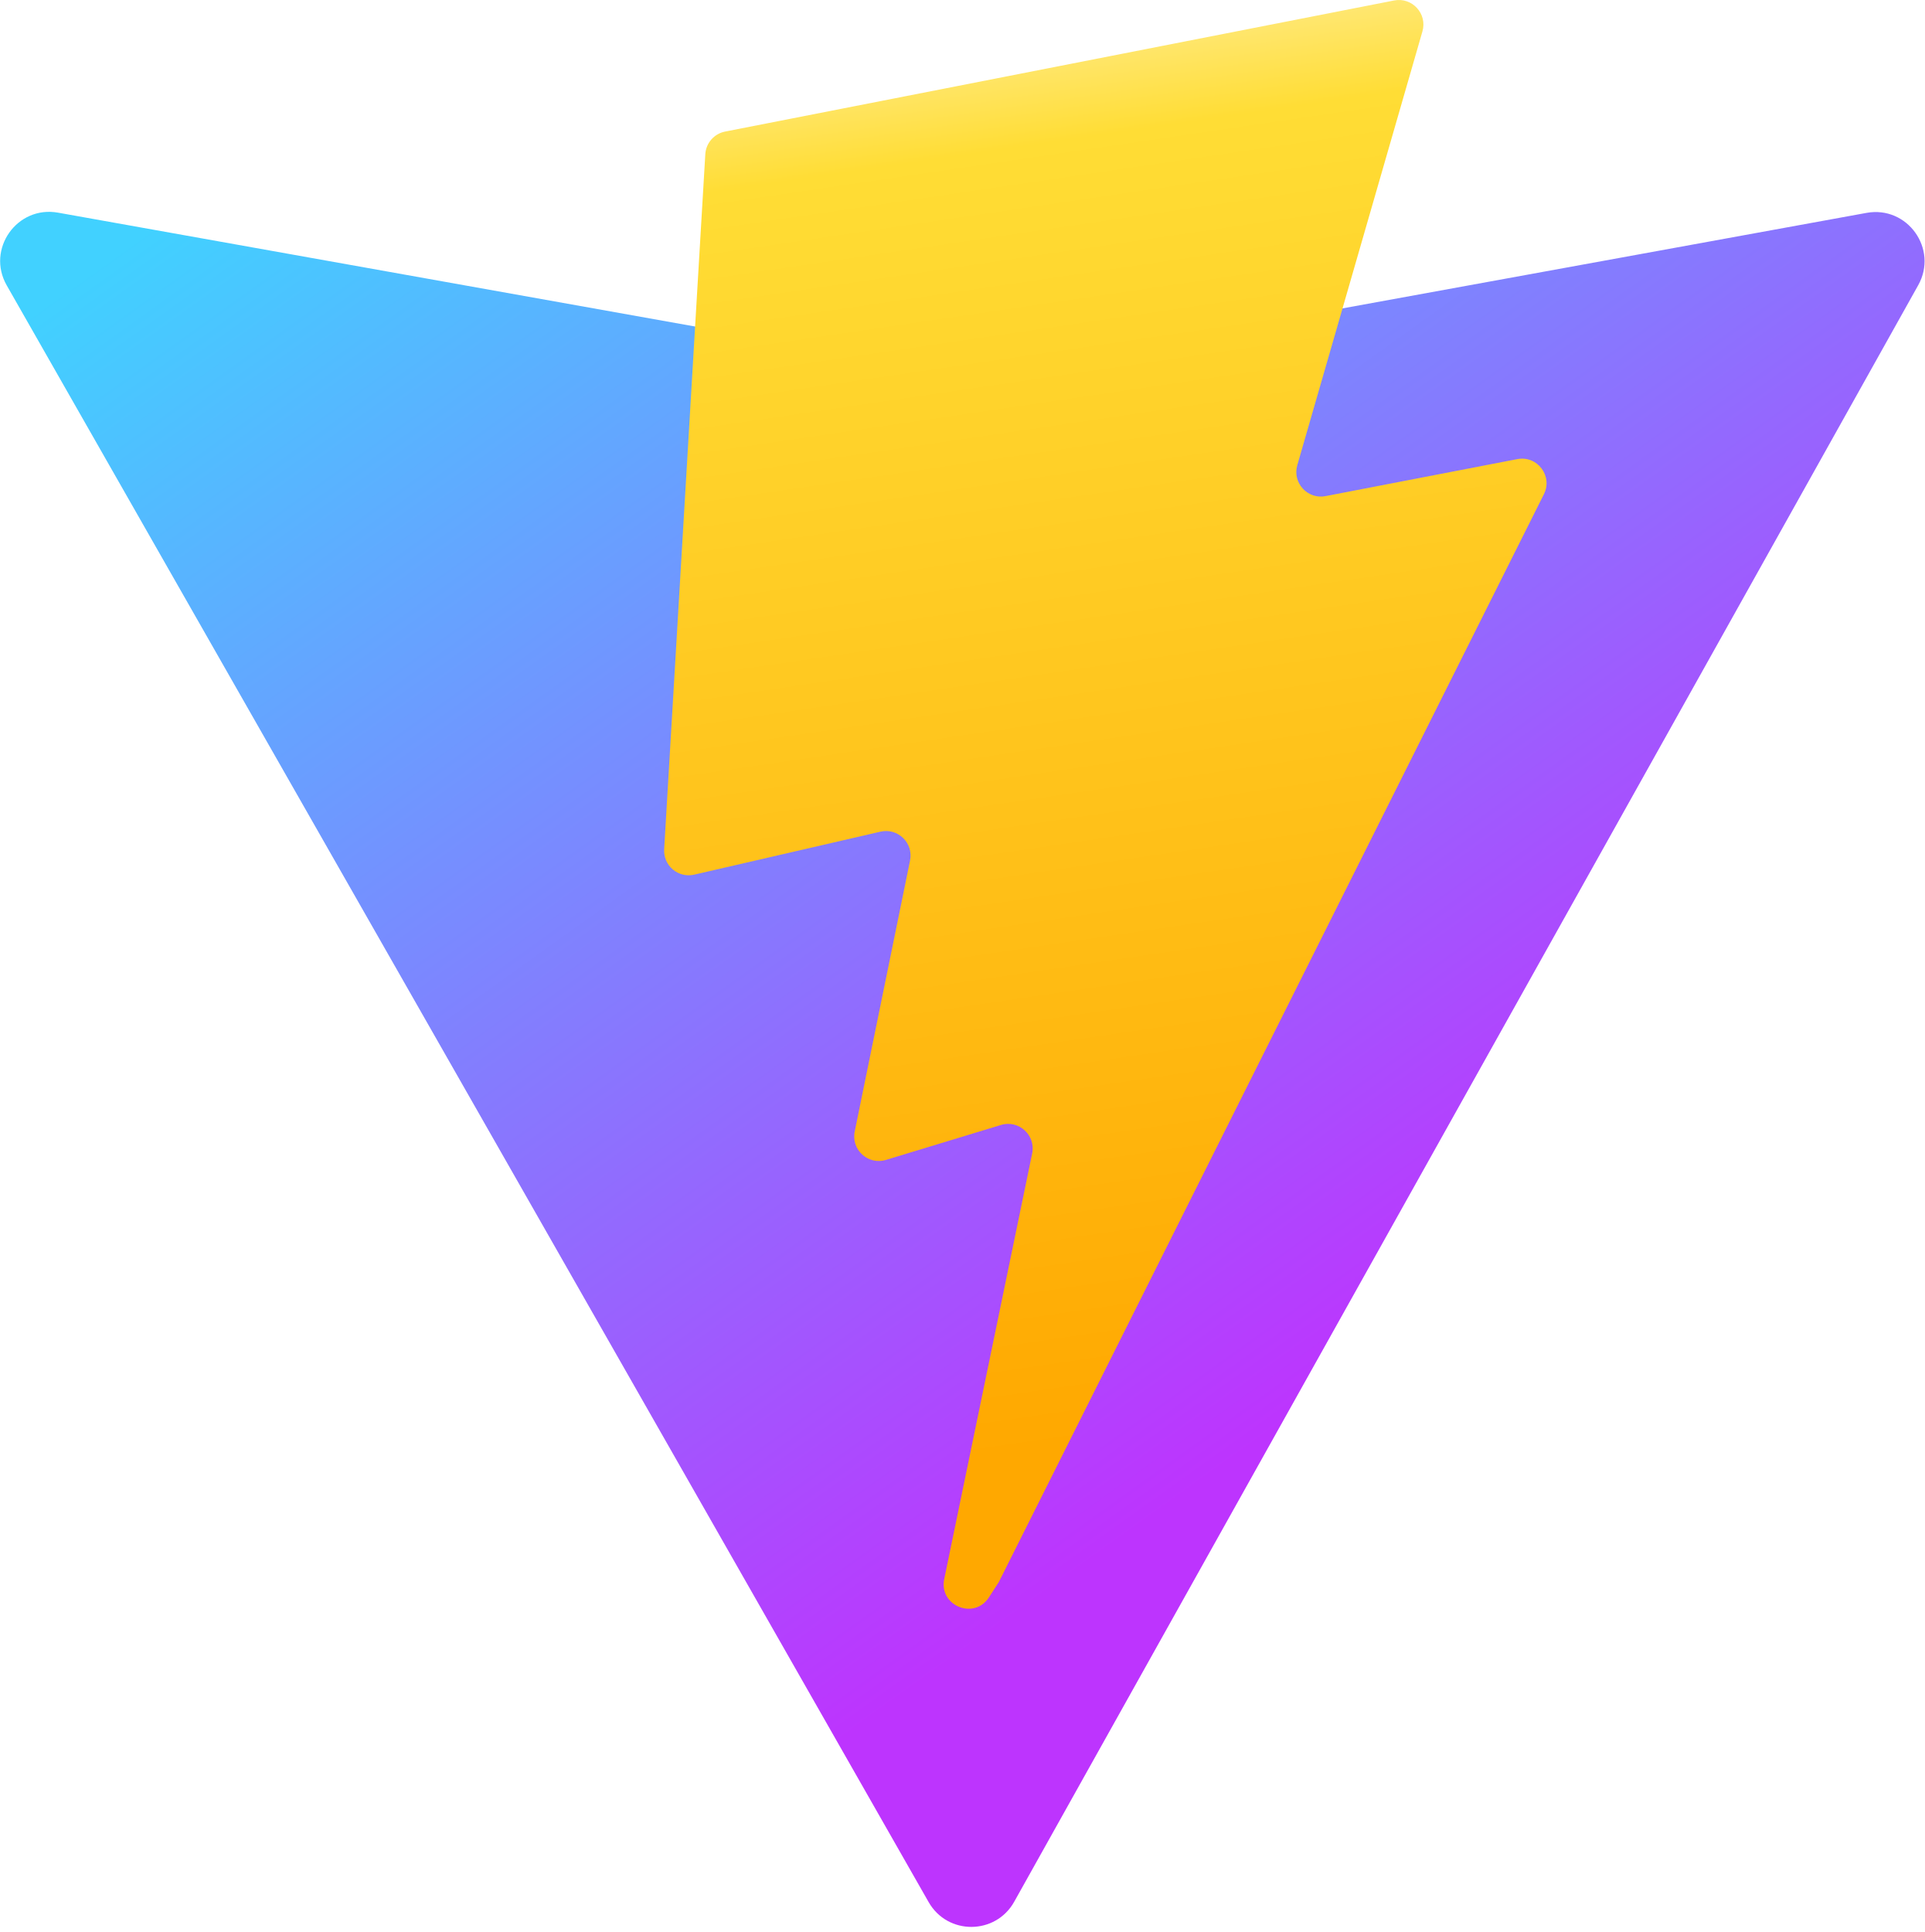
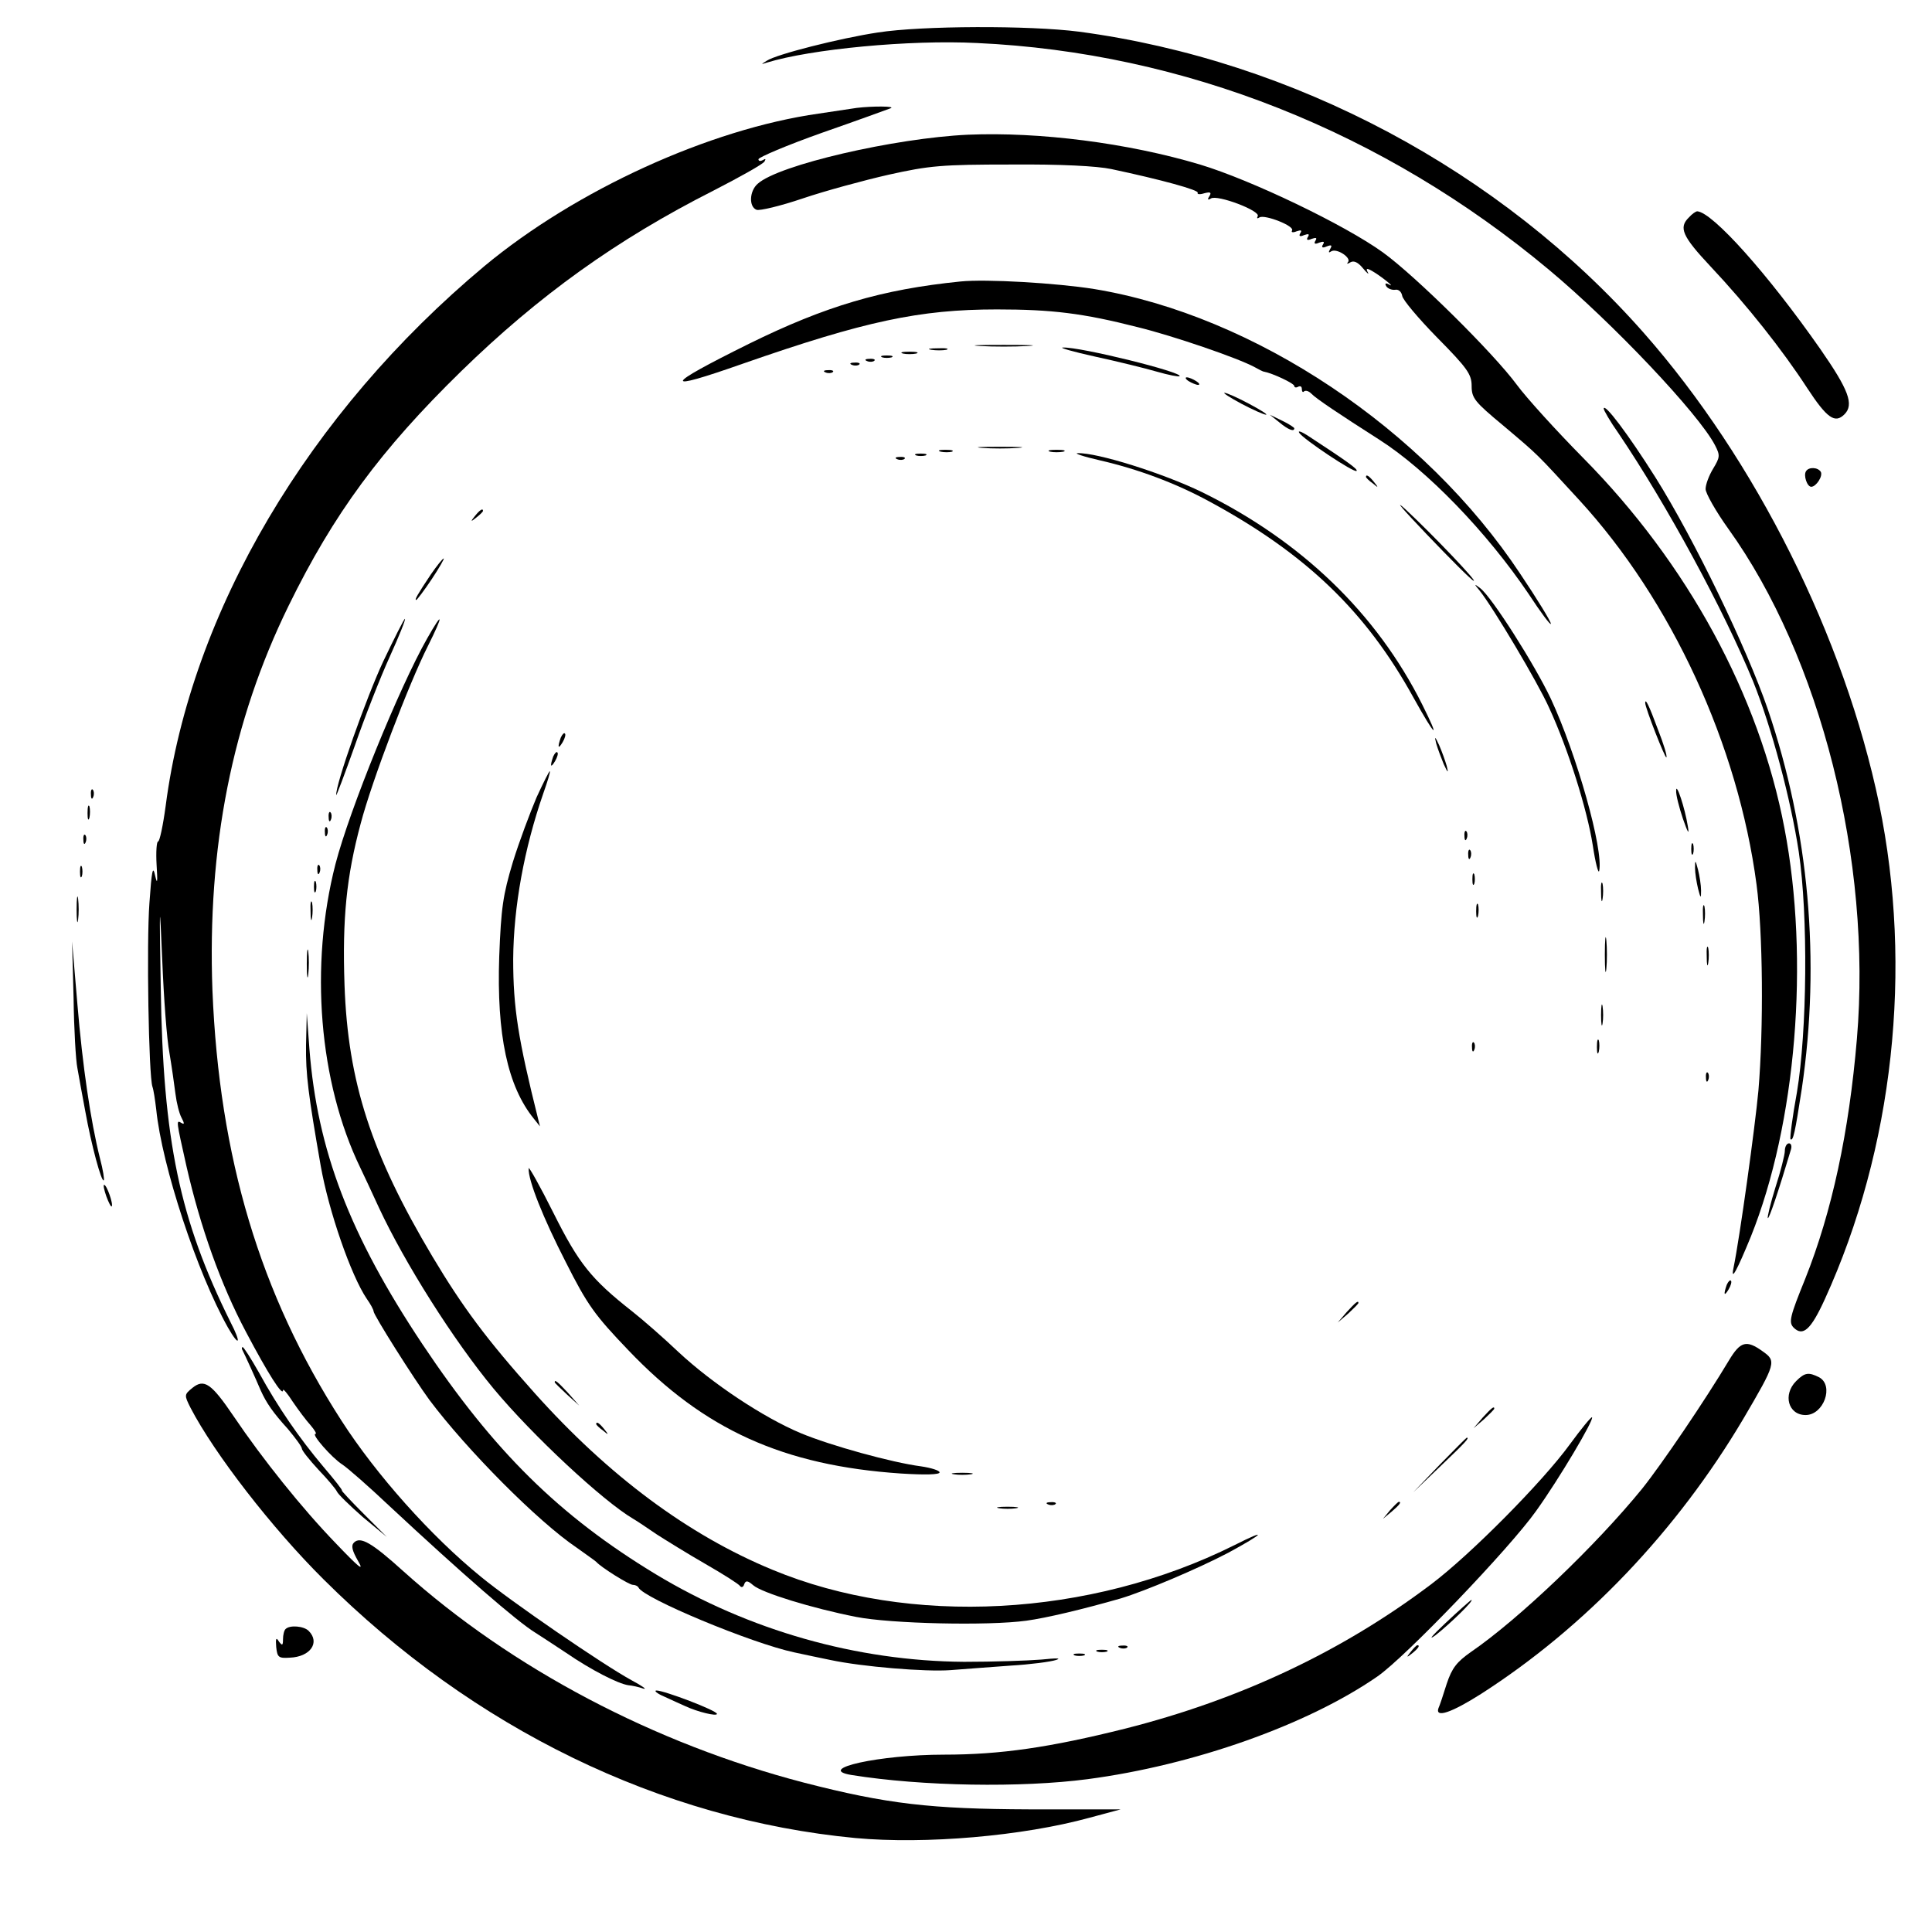
- <svg xmlns="http://www.w3.org/2000/svg" aria-hidden="true" role="img" class="iconify iconify--logos" width="31.88" height="32" preserveAspectRatio="xMidYMid meet" viewBox="0 0 256 257">
-   <defs>
-     <linearGradient id="IconifyId1813088fe1fbc01fb466" x1="-.828%" x2="57.636%" y1="7.652%" y2="78.411%">
-       <stop offset="0%" stop-color="#41D1FF" />
-       <stop offset="100%" stop-color="#BD34FE" />
-     </linearGradient>
-     <linearGradient id="IconifyId1813088fe1fbc01fb467" x1="43.376%" x2="50.316%" y1="2.242%" y2="89.03%">
-       <stop offset="0%" stop-color="#FFEA83" />
-       <stop offset="8.333%" stop-color="#FFDD35" />
-       <stop offset="100%" stop-color="#FFA800" />
-     </linearGradient>
-   </defs>
-   <path fill="url(#IconifyId1813088fe1fbc01fb466)" d="M255.153 37.938L134.897 252.976c-2.483 4.44-8.862 4.466-11.382.048L.875 37.958c-2.746-4.814 1.371-10.646 6.827-9.67l120.385 21.517a6.537 6.537 0 0 0 2.322-.004l117.867-21.483c5.438-.991 9.574 4.796 6.877 9.62Z" />
-   <path fill="url(#IconifyId1813088fe1fbc01fb467)" d="M185.432.063L96.44 17.501a3.268 3.268 0 0 0-2.634 3.014l-5.474 92.456a3.268 3.268 0 0 0 3.997 3.378l24.777-5.718c2.318-.535 4.413 1.507 3.936 3.838l-7.361 36.047c-.495 2.426 1.782 4.5 4.151 3.78l15.304-4.649c2.372-.72 4.652 1.36 4.15 3.788l-11.698 56.621c-.732 3.542 3.979 5.473 5.943 2.437l1.313-2.028l72.516-144.72c1.215-2.423-.88-5.186-3.54-4.672l-25.505 4.922c-2.396.462-4.435-1.77-3.759-4.114l16.646-57.705c.677-2.35-1.37-4.583-3.769-4.113Z" />
+ <svg xmlns="http://www.w3.org/2000/svg" version="1.0" width="512pt" height="512pt" viewBox="0 0 512 512" preserveAspectRatio="xMidYMid meet">
+   <g transform="translate(0,512) scale(0.1,-0.1)" fill="#000000" stroke="none">
+     <path d="M2327 5034 c-100 -15 -270 -58 -295 -75 -16 -10 -16 -10 0 -5 117 36 379 61 557 52 548 -25 1078 -235 1516 -601 169 -141 397 -382 440 -465 14 -27 13 -32 -5 -62 -11 -18 -20 -42 -20 -54 0 -11 27 -59 60 -105 245 -341 381 -880 341 -1352 -21 -248 -66 -458 -137 -636 -41 -101 -44 -115 -31 -129 25 -25 46 -6 83 75 182 399 234 876 144 1312 -92 442 -327 912 -624 1249 -379 430 -927 722 -1496 798 -132 17 -417 16 -533 -2z" />
+     <path d="M2270 4834 c-14 -2 -59 -9 -100 -15 -290 -41 -644 -203 -886 -404 -466 -389 -778 -916 -845 -1431 -7 -52 -16 -94 -20 -94 -4 0 -6 -28 -4 -62 3 -46 2 -54 -4 -28 -6 28 -9 13 -15 -73 -8 -106 -2 -458 8 -487 3 -8 7 -35 10 -60 15 -150 109 -434 190 -578 31 -54 36 -42 7 14 -135 272 -179 480 -185 887 -4 233 -3 238 4 72 4 -99 12 -209 19 -245 6 -36 13 -85 16 -109 3 -24 10 -52 16 -63 8 -15 8 -19 0 -14 -15 9 -14 7 13 -114 37 -162 91 -314 158 -440 58 -110 98 -173 98 -154 0 5 12 -9 26 -31 15 -22 36 -50 47 -62 11 -13 17 -23 13 -23 -12 0 43 -63 71 -81 14 -9 71 -59 126 -111 190 -177 338 -306 386 -335 14 -9 51 -33 81 -53 67 -46 138 -82 165 -86 11 -1 29 -5 40 -9 11 -3 -3 7 -31 22 -77 42 -320 209 -399 274 -133 108 -278 271 -370 414 -216 335 -324 698 -342 1140 -14 380 52 714 202 1020 119 243 244 413 457 621 205 200 412 349 669 479 70 36 131 70 135 77 4 7 3 8 -4 4 -7 -4 -12 -3 -12 2 0 5 75 37 168 70 92 32 174 62 182 65 16 6 -50 6 -90 1z" />
+     <path d="M2565 4763 c-194 -9 -502 -80 -557 -130 -22 -19 -24 -61 -3 -69 8 -3 63 10 122 30 59 20 162 48 228 63 108 24 140 27 325 27 131 1 227 -4 265 -12 132 -28 234 -56 229 -63 -2 -4 6 -5 18 -1 16 4 19 2 13 -8 -6 -9 -4 -11 4 -6 17 11 133 -33 124 -47 -3 -6 -1 -7 5 -3 14 8 94 -23 86 -35 -3 -5 3 -6 12 -2 12 4 15 3 10 -5 -5 -8 -1 -10 10 -5 12 4 15 3 10 -5 -5 -8 -1 -10 10 -5 12 4 15 3 10 -5 -5 -8 -1 -10 10 -5 12 4 15 3 10 -5 -5 -8 -1 -10 10 -5 13 5 15 3 9 -7 -5 -9 -4 -11 3 -6 15 9 55 -18 44 -29 -4 -5 -1 -5 7 0 9 5 20 0 33 -16 11 -13 17 -18 13 -11 -6 11 -3 12 11 4 23 -13 65 -47 45 -36 -9 5 -12 3 -7 -5 4 -6 15 -10 23 -9 9 2 17 -5 19 -16 1 -10 43 -60 93 -111 80 -81 91 -97 91 -128 0 -32 8 -42 84 -105 97 -82 85 -71 201 -197 245 -267 421 -649 470 -1019 17 -127 19 -380 5 -546 -9 -97 -49 -387 -66 -470 -8 -39 10 -5 46 83 120 299 156 733 89 1082 -67 353 -257 702 -534 982 -71 72 -150 159 -175 193 -61 83 -268 288 -355 351 -101 73 -349 192 -485 233 -191 57 -425 87 -615 79z" />
+     <path d="M4476 4544 c-28 -27 -18 -50 57 -130 97 -103 191 -222 256 -322 53 -81 74 -95 99 -70 26 26 11 65 -64 173 -139 199 -285 362 -326 365 -4 0 -14 -7 -22 -16z" />
+     <path d="M2545 4374 c-208 -21 -357 -65 -560 -165 -228 -113 -233 -129 -17 -53 324 113 469 144 674 144 145 0 228 -10 373 -47 94 -23 266 -82 310 -106 11 -6 22 -12 25 -12 22 -4 80 -31 80 -38 0 -4 5 -5 10 -2 6 3 10 1 10 -6 0 -7 3 -10 6 -6 4 3 12 1 19 -6 12 -13 75 -55 180 -122 127 -81 286 -246 396 -409 32 -49 59 -85 59 -79 0 6 -36 65 -81 132 -254 384 -705 685 -1129 755 -100 16 -287 27 -355 20z" />
+     <path d="M2598 4203 c34 -2 90 -2 125 0 34 2 6 3 -63 3 -69 0 -97 -1 -62 -3z" />
+     <path d="M2468 4193 c12 -2 30 -2 40 0 9 3 -1 5 -23 4 -22 0 -30 -2 -17 -4z" />
+     <path d="M2902 4175 c60 -13 133 -31 164 -40 31 -9 58 -14 60 -12 11 10 -263 78 -309 76 -12 0 26 -11 85 -24z" />
+     <path d="M2393 4183 c9 -2 25 -2 35 0 9 3 1 5 -18 5 -19 0 -27 -2 -17 -5z" />
+     <path d="M2338 4173 c6 -2 18 -2 25 0 6 3 1 5 -13 5 -14 0 -19 -2 -12 -5z" />
+     <path d="M2298 4163 c7 -3 16 -2 19 1 4 3 -2 6 -13 5 -11 0 -14 -3 -6 -6z" />
+     <path d="M2258 4153 c7 -3 16 -2 19 1 4 3 -2 6 -13 5 -11 0 -14 -3 -6 -6z" />
+     <path d="M2188 4133 c7 -3 16 -2 19 1 4 3 -2 6 -13 5 -11 0 -14 -3 -6 -6z" />
+     <path d="M3150 4110 c8 -5 20 -10 25 -10 6 0 3 5 -5 10 -8 5 -19 10 -25 10 -5 0 -3 -5 5 -10z" />
+     <path d="M3290 4050 c30 -16 60 -29 65 -29 6 0 -15 13 -45 29 -30 16 -59 29 -65 29 -5 0 15 -13 45 -29z" />
+     <path d="M4250 4037 c0 -4 17 -34 39 -65 129 -191 279 -468 357 -658 49 -122 100 -313 121 -452 25 -169 22 -475 -5 -637 -12 -65 -19 -121 -17 -124 7 -6 12 17 30 134 50 339 19 684 -90 1005 -56 163 -195 451 -298 615 -72 114 -136 199 -137 182z" />
+     <path d="M3390 4001 c24 -20 40 -26 40 -16 0 2 -15 12 -32 20 l-33 16 25 -20z" />
+     <path d="M3443 3973 c11 -17 146 -107 152 -101 5 4 -26 26 -130 94 -16 10 -26 14 -22 7z" />
+     <path d="M2603 3933 c26 -2 68 -2 95 0 26 2 4 3 -48 3 -52 0 -74 -1 -47 -3z" />
+     <path d="M2493 3923 c9 -2 23 -2 30 0 6 3 -1 5 -18 5 -16 0 -22 -2 -12 -5z" />
+     <path d="M2783 3923 c9 -2 25 -2 35 0 9 3 1 5 -18 5 -19 0 -27 -2 -17 -5z" />
+     <path d="M2428 3913 c6 -2 18 -2 25 0 6 3 1 5 -13 5 -14 0 -19 -2 -12 -5z" />
+     <path d="M2915 3900 c100 -23 200 -60 290 -109 255 -138 415 -291 541 -520 59 -106 72 -116 23 -18 -121 242 -321 434 -584 563 -103 50 -278 105 -329 103 -11 0 15 -9 59 -19z" />
+     <path d="M2378 3903 c7 -3 16 -2 19 1 4 3 -2 6 -13 5 -11 0 -14 -3 -6 -6z" />
+     <path d="M4786 3871 c-7 -11 3 -41 14 -41 13 0 32 29 25 40 -8 12 -32 13 -39 1z" />
+     <path d="M3620 3856 c0 -2 8 -10 18 -17 15 -13 16 -12 3 4 -13 16 -21 21 -21 13z" />
+     <path d="M3780 3705 c63 -66 119 -122 125 -124 14 -6 -108 122 -180 189 -33 30 -8 1 55 -65z" />
+     <path d="M1259 3753 c-13 -16 -12 -17 4 -4 9 7 17 15 17 17 0 8 -8 3 -21 -13z" />
+     <path d="M1142 3598 c-36 -54 -44 -68 -39 -68 2 0 21 25 41 55 20 30 34 55 32 55 -3 0 -18 -19 -34 -42z" />
+     <path d="M3921 3555 c36 -45 154 -243 184 -310 51 -110 101 -270 116 -365 7 -47 15 -77 17 -68 12 56 -60 310 -128 456 -43 91 -156 269 -187 293 -17 13 -17 12 -2 -6z" />
+     <path d="M1016 3368 c-45 -96 -127 -327 -125 -355 0 -4 22 54 49 130 26 75 68 182 93 237 25 55 43 100 40 100 -2 0 -28 -51 -57 -112z" />
+     <path d="M1132 3428 c-74 -130 -206 -455 -243 -598 -69 -269 -44 -578 66 -805 8 -16 30 -64 49 -105 69 -148 198 -352 304 -480 103 -124 290 -298 370 -345 9 -5 37 -24 62 -41 25 -16 83 -52 130 -79 47 -27 88 -53 91 -58 4 -5 9 -3 11 4 4 11 9 11 24 -2 23 -20 156 -61 273 -84 91 -18 350 -24 451 -10 52 7 149 30 250 59 66 20 205 79 285 121 96 52 107 66 16 20 -383 -191 -861 -216 -1224 -65 -223 92 -434 249 -630 468 -127 142 -191 228 -271 362 -162 272 -224 462 -233 720 -6 175 5 287 43 428 30 114 128 371 178 470 42 84 41 96 -2 20z" />
+     <path d="M4360 3257 c0 -13 53 -148 56 -144 3 2 -7 35 -22 73 -24 65 -34 85 -34 71z" />
+     <path d="M1486 3165 c-9 -26 -7 -32 5 -12 6 10 9 21 6 23 -2 3 -7 -2 -11 -11z" />
+     <path d="M3806 3150 c4 -14 13 -38 20 -55 11 -24 13 -25 8 -5 -4 14 -13 39 -20 55 -11 24 -13 25 -8 5z" />
+     <path d="M1466 3115 c-9 -26 -7 -32 5 -12 6 10 9 21 6 23 -2 3 -7 -2 -11 -11z" />
+     <path d="M1422 3007 c-17 -40 -46 -117 -63 -172 -26 -87 -31 -120 -36 -250 -7 -207 22 -344 92 -430 l16 -20 -5 20 c-53 212 -66 294 -66 423 1 139 29 293 80 440 11 31 19 57 17 58 -1 2 -17 -30 -35 -69z" />
+     <path d="M4442 3025 c-1 -11 8 -45 18 -75 13 -37 17 -44 13 -20 -8 50 -31 118 -31 95z" />
+     <path d="M241 3014 c0 -11 3 -14 6 -6 3 7 2 16 -1 19 -3 4 -6 -2 -5 -13z" />
+     <path d="M232 2965 c0 -16 2 -22 5 -12 2 9 2 23 0 30 -3 6 -5 -1 -5 -18z" />
+     <path d="M871 2954 c0 -11 3 -14 6 -6 3 7 2 16 -1 19 -3 4 -6 -2 -5 -13z" />
+     <path d="M861 2914 c0 -11 3 -14 6 -6 3 7 2 16 -1 19 -3 4 -6 -2 -5 -13z" />
+     <path d="M3881 2904 c0 -11 3 -14 6 -6 3 7 2 16 -1 19 -3 4 -6 -2 -5 -13z" />
+     <path d="M221 2894 c0 -11 3 -14 6 -6 3 7 2 16 -1 19 -3 4 -6 -2 -5 -13z" />
+     <path d="M4482 2870 c0 -14 2 -19 5 -12 2 6 2 18 0 25 -3 6 -5 1 -5 -13z" />
+     <path d="M3891 2854 c0 -11 3 -14 6 -6 3 7 2 16 -1 19 -3 4 -6 -2 -5 -13z" />
+     <path d="M4492 2820 c0 -14 4 -38 8 -55 7 -27 8 -27 8 -5 0 14 -4 39 -8 55 -7 27 -8 27 -8 5z" />
+     <path d="M212 2810 c0 -14 2 -19 5 -12 2 6 2 18 0 25 -3 6 -5 1 -5 -13z" />
+     <path d="M841 2814 c0 -11 3 -14 6 -6 3 7 2 16 -1 19 -3 4 -6 -2 -5 -13z" />
+     <path d="M3902 2790 c0 -14 2 -19 5 -12 2 6 2 18 0 25 -3 6 -5 1 -5 -13z" />
+     <path d="M832 2770 c0 -14 2 -19 5 -12 2 6 2 18 0 25 -3 6 -5 1 -5 -13z" />
+     <path d="M4243 2755 c0 -22 2 -30 4 -17 2 12 2 30 0 40 -3 9 -5 -1 -4 -23z" />
+     <path d="M203 2710 c0 -30 2 -43 4 -27 2 15 2 39 0 55 -2 15 -4 2 -4 -28z" />
+     <path d="M823 2705 c0 -22 2 -30 4 -17 2 12 2 30 0 40 -3 9 -5 -1 -4 -23z" />
+     <path d="M3912 2705 c0 -16 2 -22 5 -12 2 9 2 23 0 30 -3 6 -5 -1 -5 -18z" />
+     <path d="M4513 2695 c0 -22 2 -30 4 -17 2 12 2 30 0 40 -3 9 -5 -1 -4 -23z" />
+     <path d="M4253 2590 c0 -41 2 -58 4 -37 2 20 2 54 0 75 -2 20 -4 3 -4 -38z" />
+     <path d="M195 2475 c1 -82 6 -166 10 -185 3 -19 13 -71 21 -115 16 -89 43 -189 49 -183 2 2 -2 28 -10 58 -25 100 -46 243 -60 410 l-14 165 4 -150z" />
+     <path d="M813 2565 c0 -33 2 -45 4 -27 2 18 2 45 0 60 -2 15 -4 0 -4 -33z" />
+     <path d="M4523 2585 c0 -22 2 -30 4 -17 2 12 2 30 0 40 -3 9 -5 -1 -4 -23z" />
+     <path d="M4243 2430 c0 -25 2 -35 4 -22 2 12 2 32 0 45 -2 12 -4 2 -4 -23z" />
+     <path d="M811 2350 c-1 -76 6 -131 39 -320 21 -119 80 -290 122 -352 10 -14 18 -29 18 -33 0 -10 107 -179 148 -235 99 -132 287 -322 391 -392 25 -18 48 -34 51 -37 12 -14 87 -61 97 -61 6 0 13 -3 15 -7 12 -28 300 -148 413 -172 28 -6 70 -15 95 -20 84 -18 253 -32 319 -27 36 3 108 8 160 12 51 3 105 10 120 15 15 5 0 5 -39 1 -36 -3 -128 -6 -205 -6 -284 2 -570 83 -817 232 -256 155 -429 326 -618 609 -194 291 -279 515 -300 783 l-7 95 -2 -85z" />
+     <path d="M4232 2345 c0 -16 2 -22 5 -12 2 9 2 23 0 30 -3 6 -5 -1 -5 -18z" />
+     <path d="M3901 2344 c0 -11 3 -14 6 -6 3 7 2 16 -1 19 -3 4 -6 -2 -5 -13z" />
+     <path d="M4521 2264 c0 -11 3 -14 6 -6 3 7 2 16 -1 19 -3 4 -6 -2 -5 -13z" />
+     <path d="M4730 2070 c0 -10 -11 -54 -25 -97 -13 -42 -22 -79 -20 -81 3 -3 27 67 61 181 3 9 1 17 -5 17 -6 0 -11 -9 -11 -20z" />
+     <path d="M1401 2024 c-2 -31 39 -133 98 -248 58 -115 77 -141 166 -234 201 -211 411 -306 723 -327 64 -4 102 -3 102 3 0 5 -22 12 -49 16 -77 10 -240 55 -319 88 -98 41 -234 131 -324 215 -40 38 -95 86 -123 108 -108 85 -141 126 -208 260 -36 72 -66 125 -66 119z" />
+     <path d="M282 1949 c6 -16 12 -28 14 -26 5 5 -13 57 -20 57 -3 0 0 -14 6 -31z" />
+     <path d="M4576 1715 c-9 -26 -7 -32 5 -12 6 10 9 21 6 23 -2 3 -7 -2 -11 -11z" />
+     <path d="M3569 1643 l-24 -28 28 24 c15 14 27 26 27 28 0 8 -8 1 -31 -24z" />
+     <path d="M4582 1515 c-64 -107 -178 -275 -230 -340 -122 -150 -327 -346 -454 -433 -37 -26 -50 -42 -64 -84 -9 -29 -19 -59 -22 -65 -9 -27 36 -11 113 38 276 177 519 432 695 729 87 148 88 153 51 179 -43 31 -59 26 -89 -24z" />
+     <path d="M642 1543 c5 -9 36 -77 49 -108 15 -33 32 -58 72 -102 20 -24 37 -47 37 -52 0 -5 20 -30 44 -56 24 -25 46 -51 49 -58 3 -7 34 -37 68 -67 l64 -53 -62 62 c-33 33 -59 61 -57 61 3 0 -20 29 -49 63 -64 76 -120 157 -171 250 -21 37 -40 67 -43 67 -2 0 -3 -3 -1 -7z" />
+     <path d="M4760 1460 c-36 -36 -21 -90 25 -90 48 0 76 78 36 100 -28 14 -38 13 -61 -10z" />
+     <path d="M510 1442 c-22 -18 -22 -19 -5 -53 63 -121 215 -318 353 -455 397 -395 893 -636 1409 -685 185 -17 443 5 621 54 l82 22 -242 0 c-261 1 -377 14 -598 71 -395 103 -774 302 -1061 560 -84 76 -114 93 -131 76 -8 -8 -5 -21 11 -49 17 -29 3 -18 -59 47 -89 92 -194 223 -271 337 -59 87 -78 100 -109 75z" />
+     <path d="M1470 1457 c0 -2 15 -16 33 -33 l32 -29 -29 33 c-28 30 -36 37 -36 29z" />
+     <path d="M3929 1363 l-24 -28 28 24 c15 14 27 26 27 28 0 8 -8 1 -31 -24z" />
+     <path d="M4160 1292 c-72 -99 -263 -292 -368 -371 -236 -178 -506 -305 -810 -382 -200 -50 -331 -69 -480 -69 -170 0 -344 -38 -245 -54 187 -30 450 -34 625 -11 281 37 583 144 768 272 74 51 351 340 421 439 61 85 154 242 148 248 -2 2 -29 -31 -59 -72z" />
+     <path d="M1580 1346 c0 -2 8 -10 18 -17 15 -13 16 -12 3 4 -13 16 -21 21 -21 13z" />
+     <path d="M3815 1238 l-70 -73 73 70 c67 64 77 75 69 75 -1 0 -34 -33 -72 -72z" />
+     <path d="M2528 1213 c12 -2 32 -2 45 0 12 2 2 4 -23 4 -25 0 -35 -2 -22 -4z" />
+     <path d="M2778 1133 c7 -3 16 -2 19 1 4 3 -2 6 -13 5 -11 0 -14 -3 -6 -6z" />
+     <path d="M3684 1118 l-19 -23 23 19 c21 18 27 26 19 26 -2 0 -12 -10 -23 -22z" />
+     <path d="M2648 1123 c12 -2 32 -2 45 0 12 2 2 4 -23 4 -25 0 -35 -2 -22 -4z" />
+     <path d="M3830 818 c-36 -34 -47 -47 -25 -31 38 30 104 94 94 93 -2 -1 -33 -28 -69 -62z" />
+     <path d="M757 803 c-4 -3 -7 -16 -7 -27 0 -17 -2 -18 -11 -6 -7 12 -9 8 -7 -15 3 -27 6 -30 36 -28 54 2 81 40 50 71 -13 13 -50 16 -61 5z" />
+     <path d="M2968 753 c7 -3 16 -2 19 1 4 3 -2 6 -13 5 -11 0 -14 -3 -6 -6z" />
+     <path d="M3739 743 c-13 -16 -12 -17 4 -4 16 13 21 21 13 21 -2 0 -10 -8 -17 -17z" />
+     <path d="M2908 743 c6 -2 18 -2 25 0 6 3 1 5 -13 5 -14 0 -19 -2 -12 -5z" />
+     <path d="M2848 733 c6 -2 18 -2 25 0 6 3 1 5 -13 5 -14 0 -19 -2 -12 -5z" />
+     <path d="M1760 624 c19 -9 44 -20 55 -25 34 -16 85 -28 85 -21 0 9 -140 62 -160 62 -8 0 1 -8 20 -16z" />
+   </g>
</svg>
